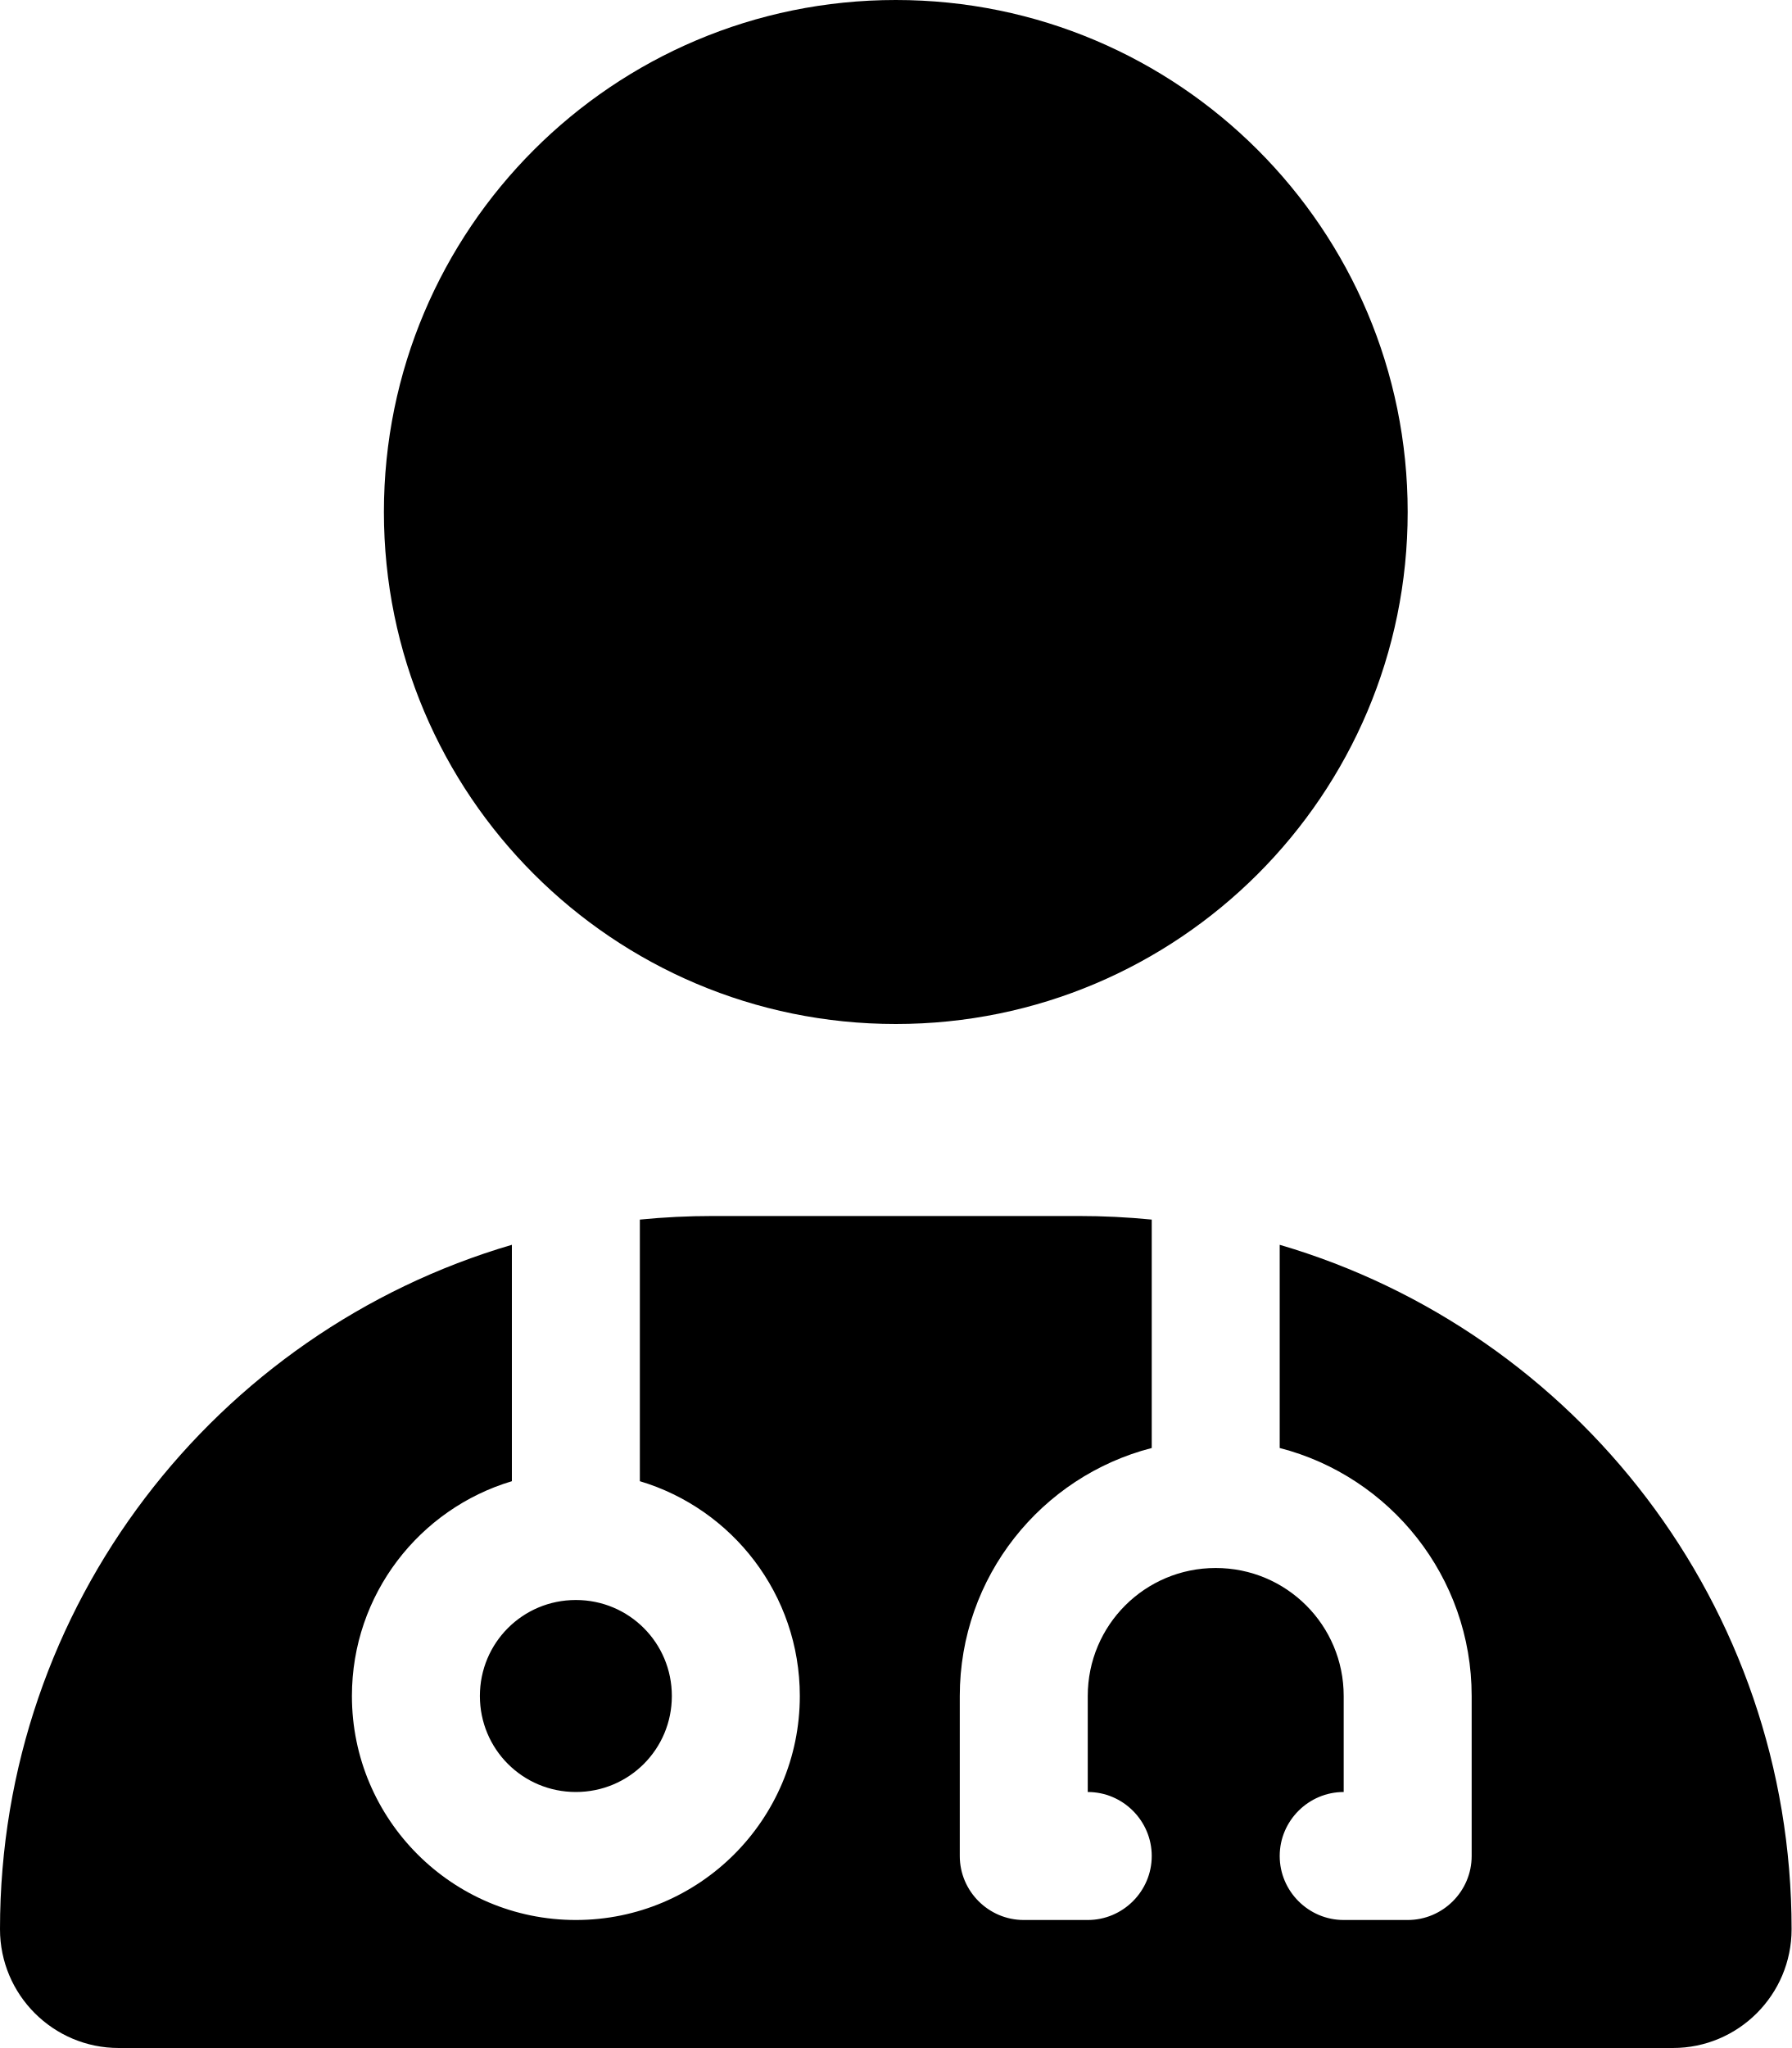
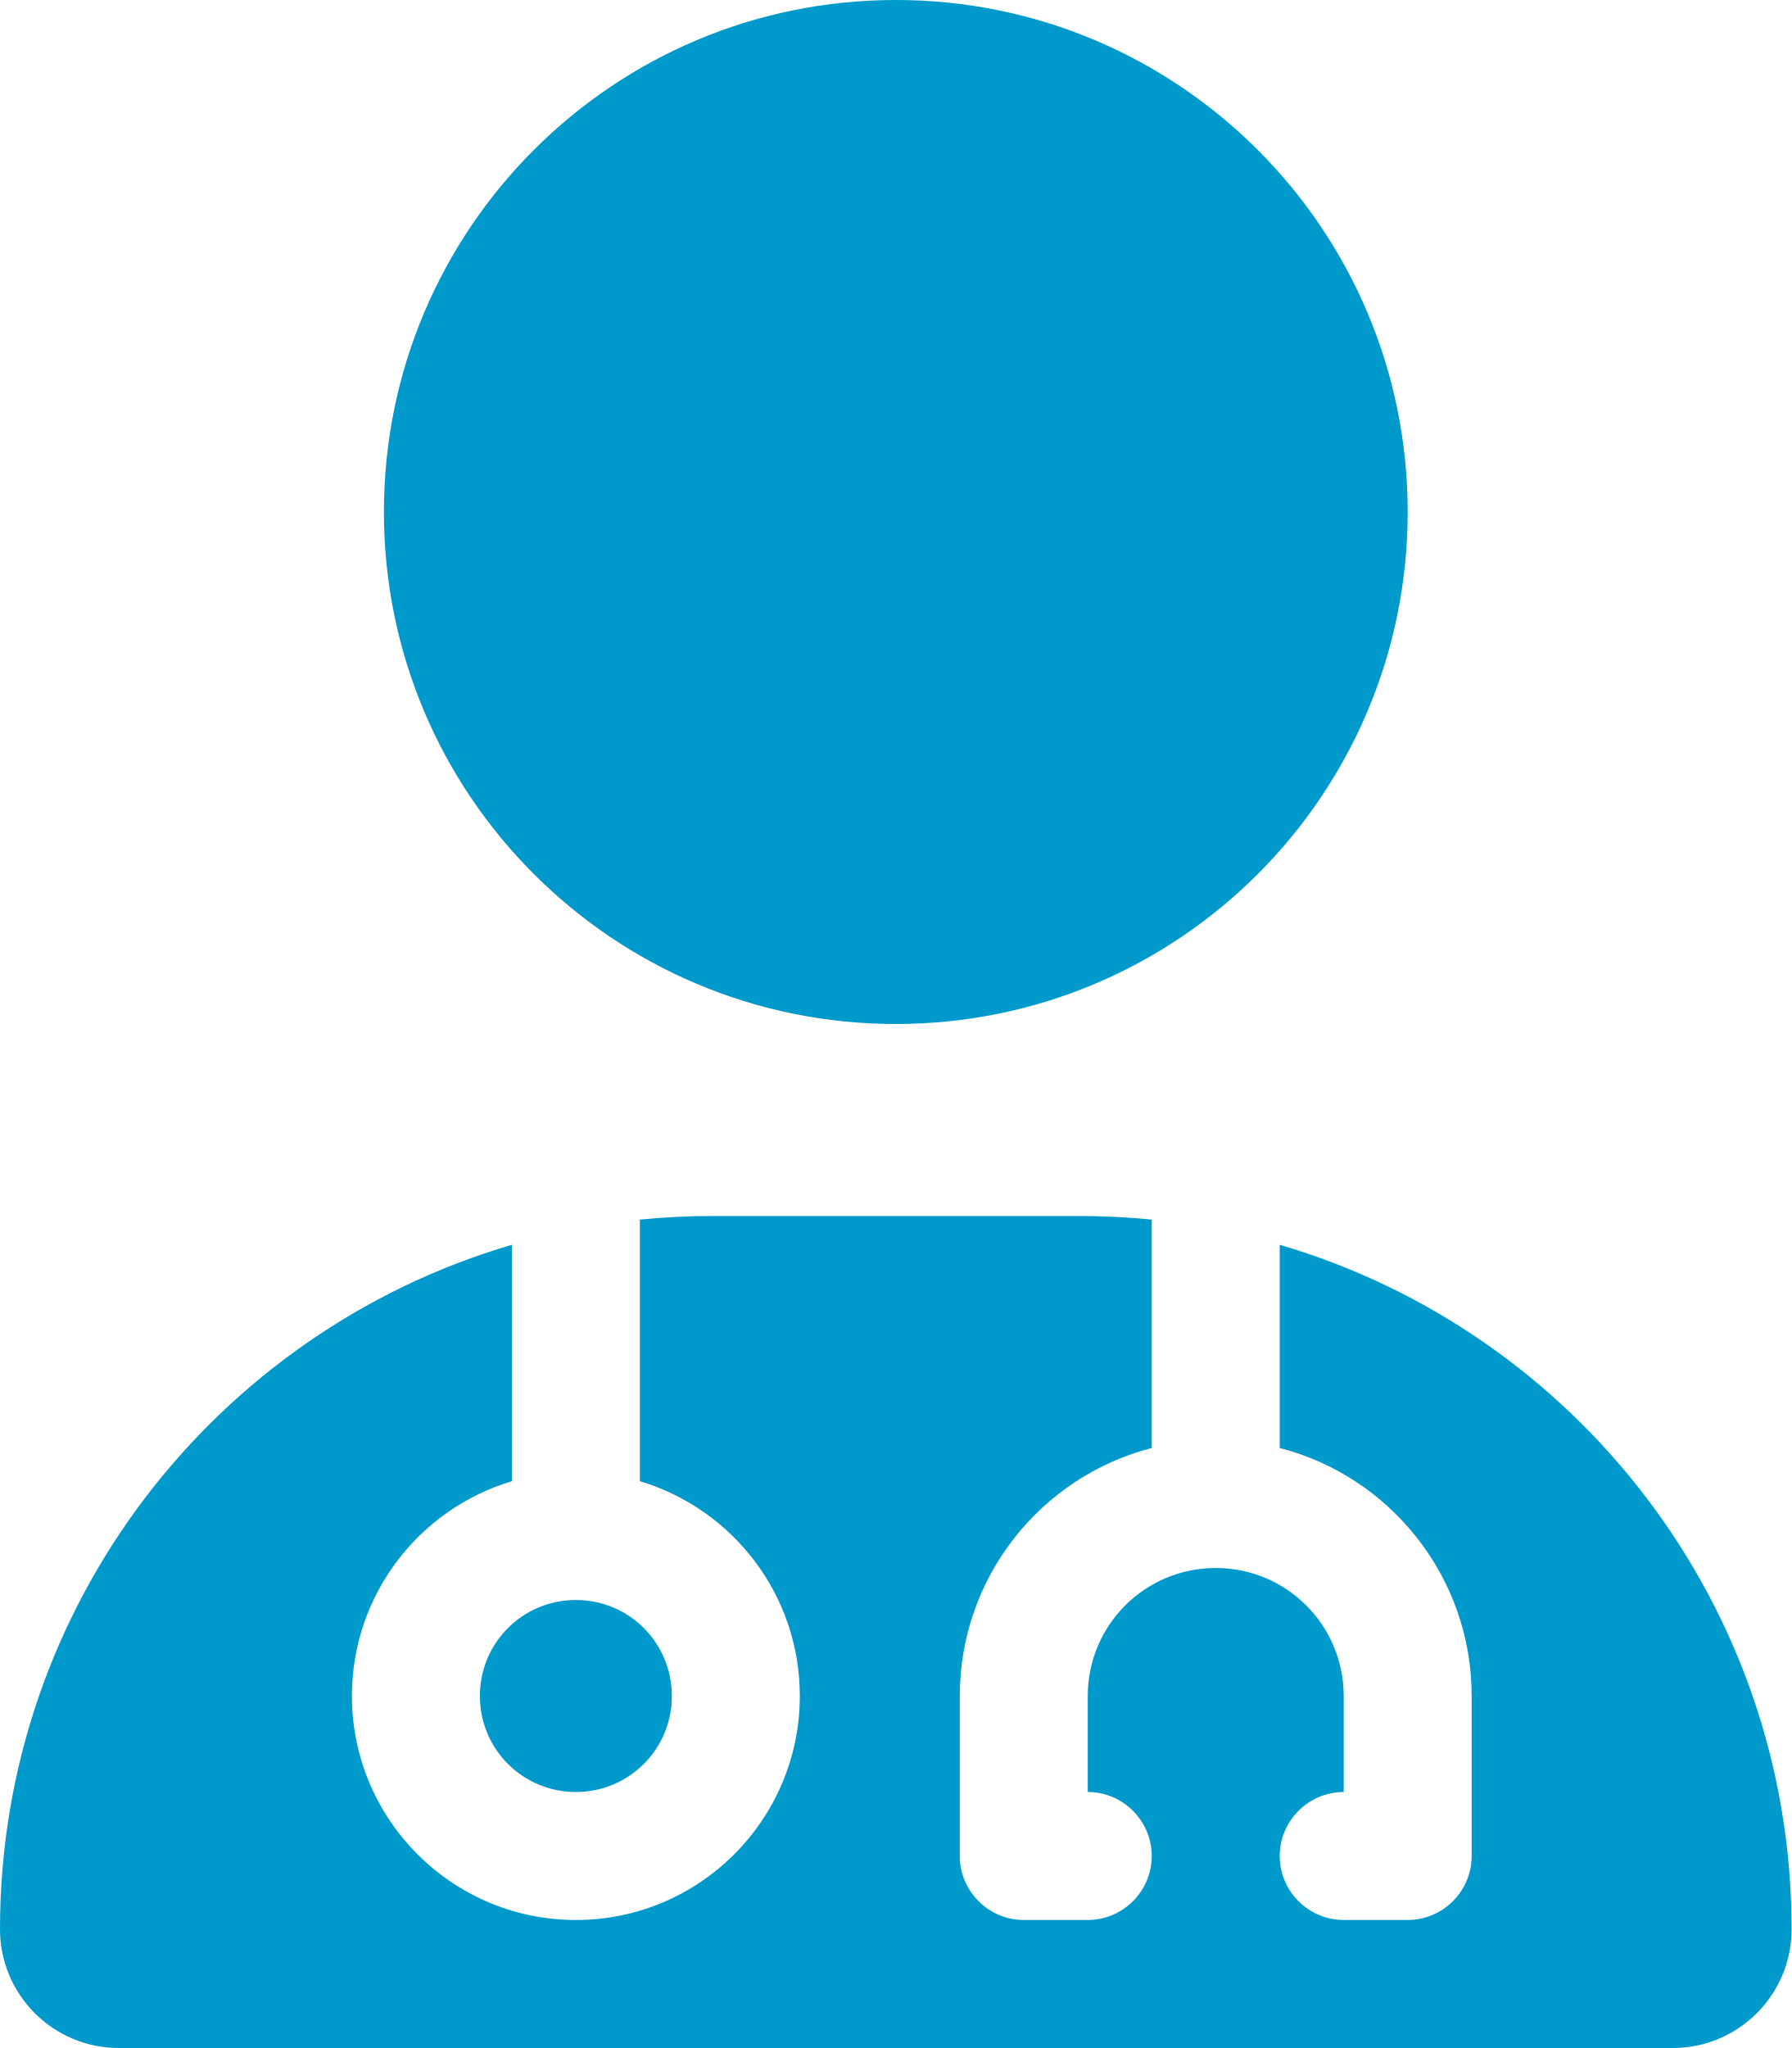
- <svg xmlns="http://www.w3.org/2000/svg" viewBox="0 0 448 512">
+ <svg xmlns="http://www.w3.org/2000/svg" fill="#0099cc" viewBox="0 0 448 512">
  <path d="M224 256c70.7 0 128-57.3 128-128S294.7 0 224 0S96 57.3 96 128s57.3 128 128 128zm-96 55.2C54 332.9 0 401.3 0 482.3C0 498.7 13.3 512 29.7 512H418.3c16.4 0 29.7-13.3 29.7-29.7c0-81-54-149.4-128-171.1V362c27.6 7.1 48 32.2 48 62v40c0 8.8-7.2 16-16 16H336c-8.8 0-16-7.2-16-16s7.2-16 16-16V424c0-17.7-14.3-32-32-32s-32 14.3-32 32v24c8.8 0 16 7.2 16 16s-7.2 16-16 16H256c-8.8 0-16-7.2-16-16V424c0-29.8 20.4-54.9 48-62V304.9c-6-.6-12.1-.9-18.3-.9H178.3c-6.2 0-12.3 .3-18.3 .9v65.4c23.1 6.9 40 28.3 40 53.7c0 30.9-25.1 56-56 56s-56-25.1-56-56c0-25.4 16.9-46.8 40-53.7V311.2zM144 448c13.3 0 24-10.7 24-24s-10.7-24-24-24s-24 10.7-24 24s10.7 24 24 24z" />
</svg>
